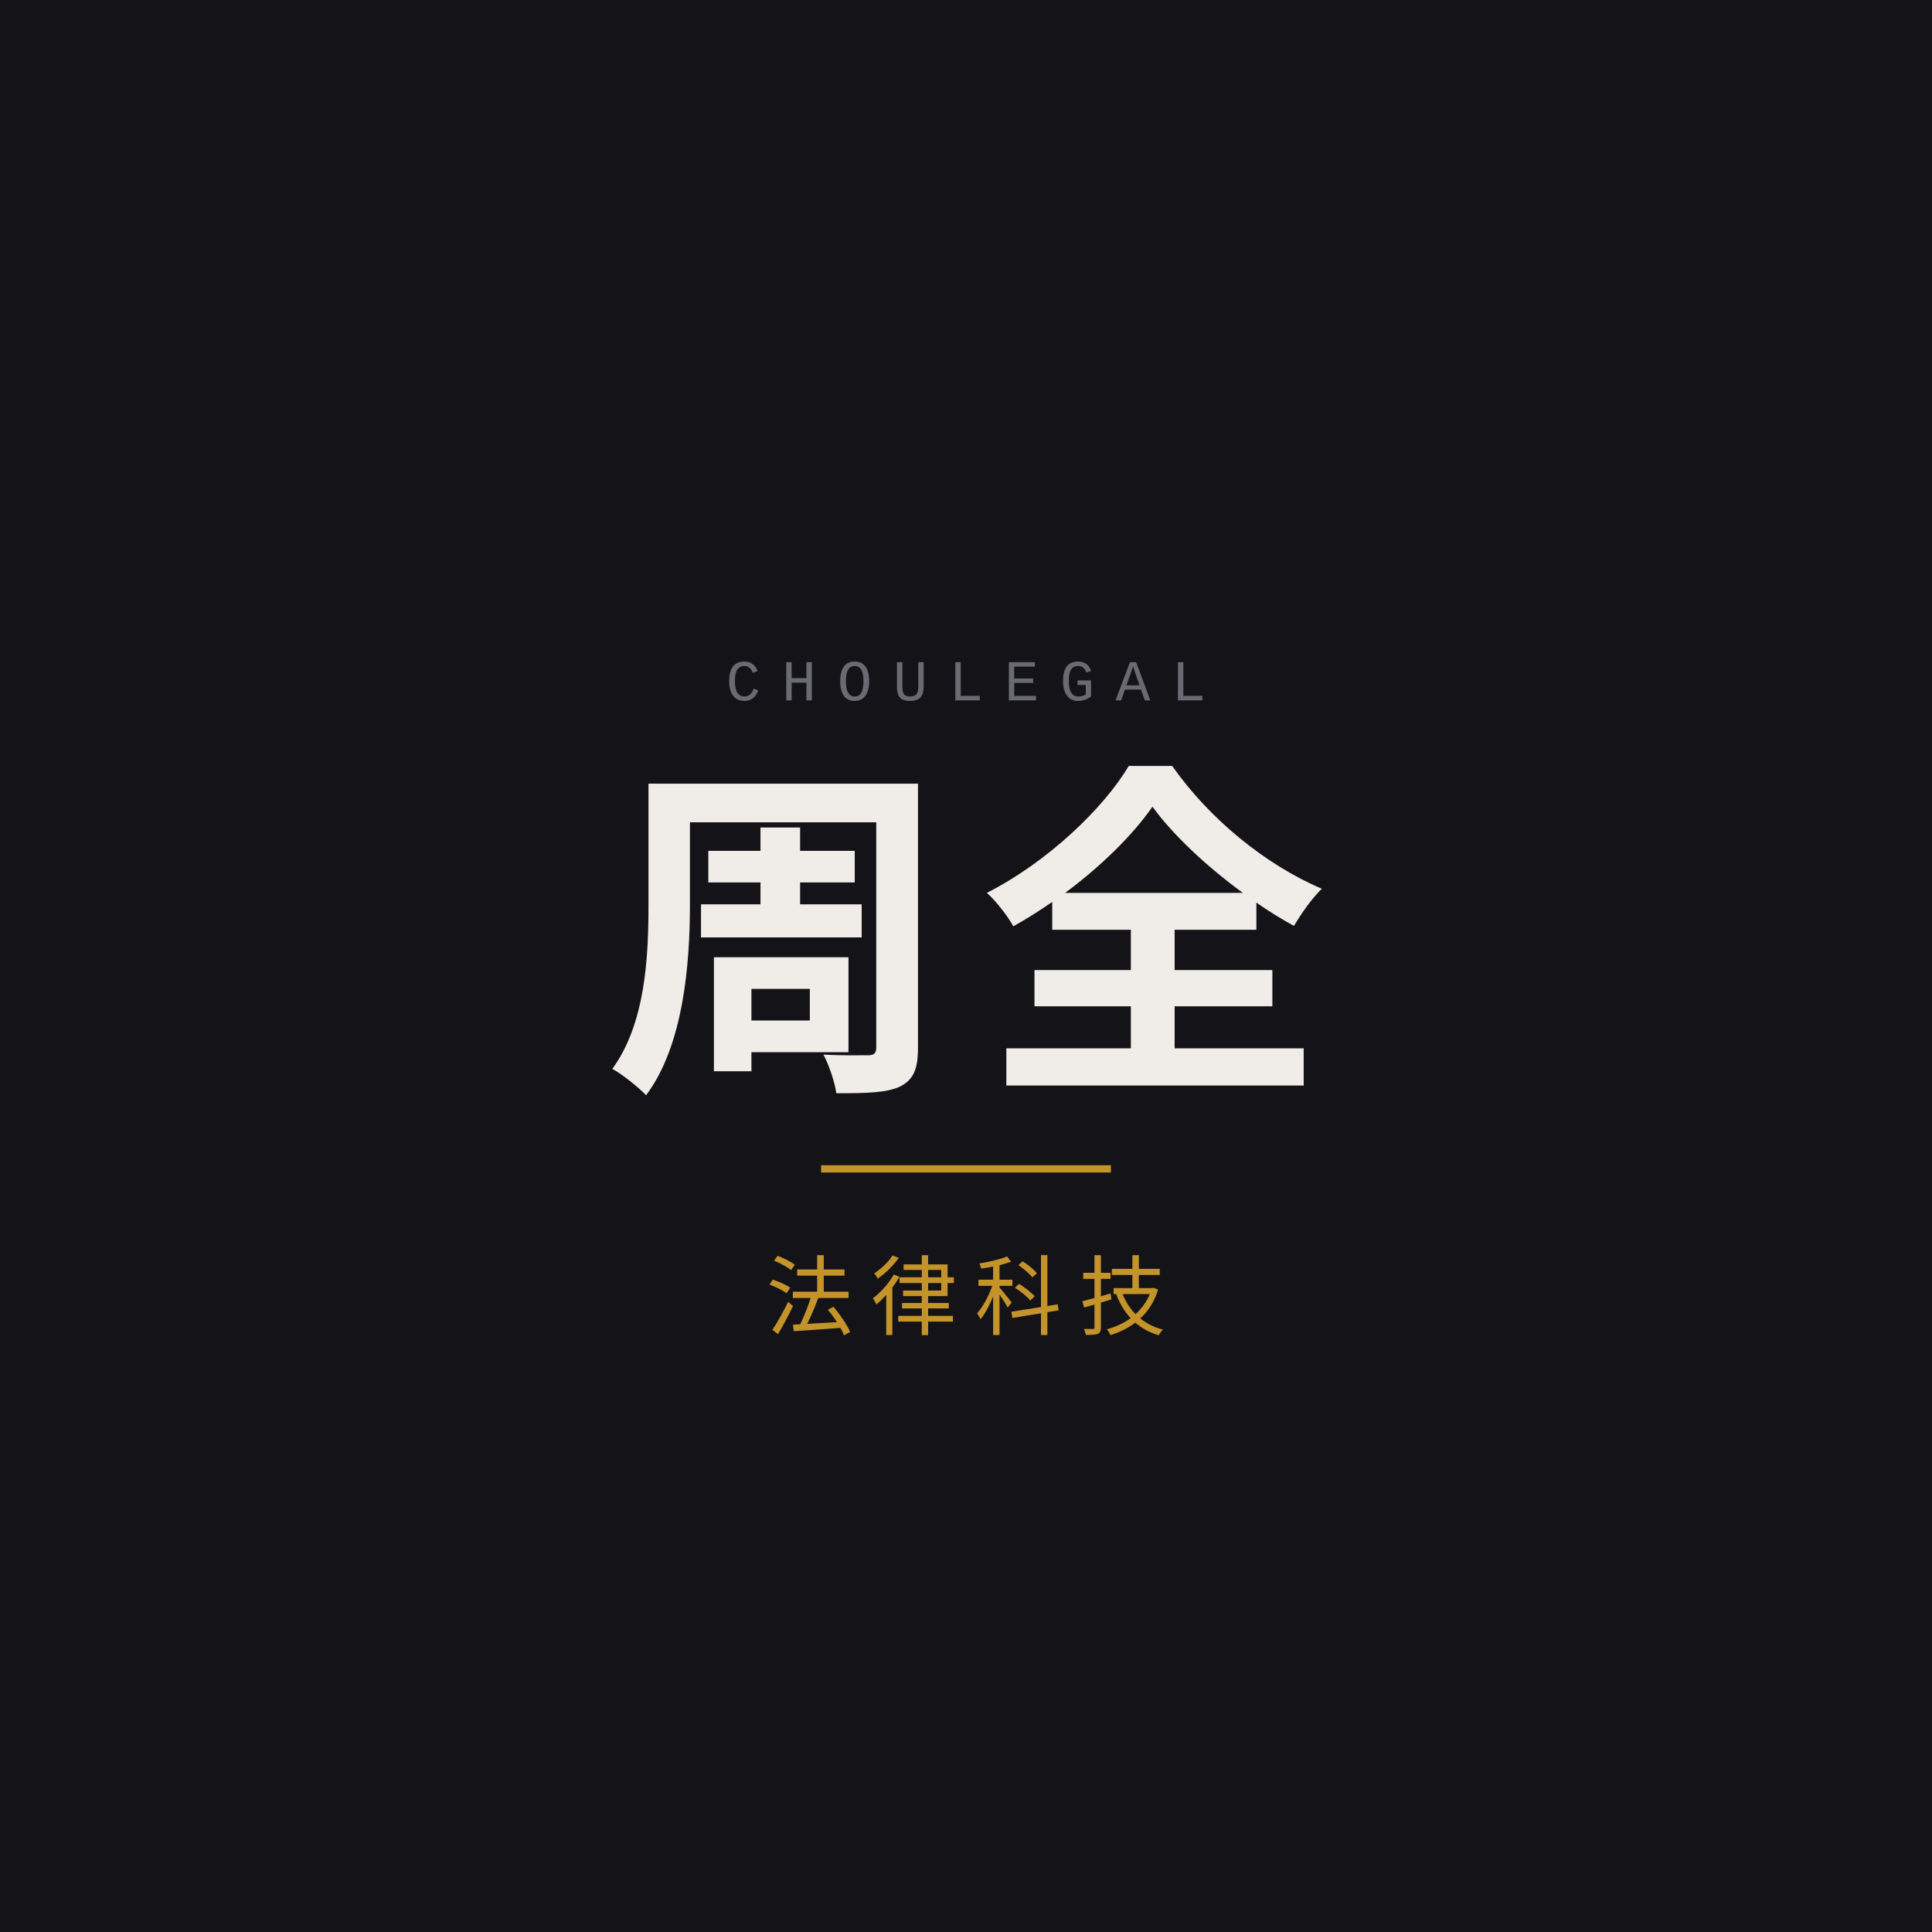
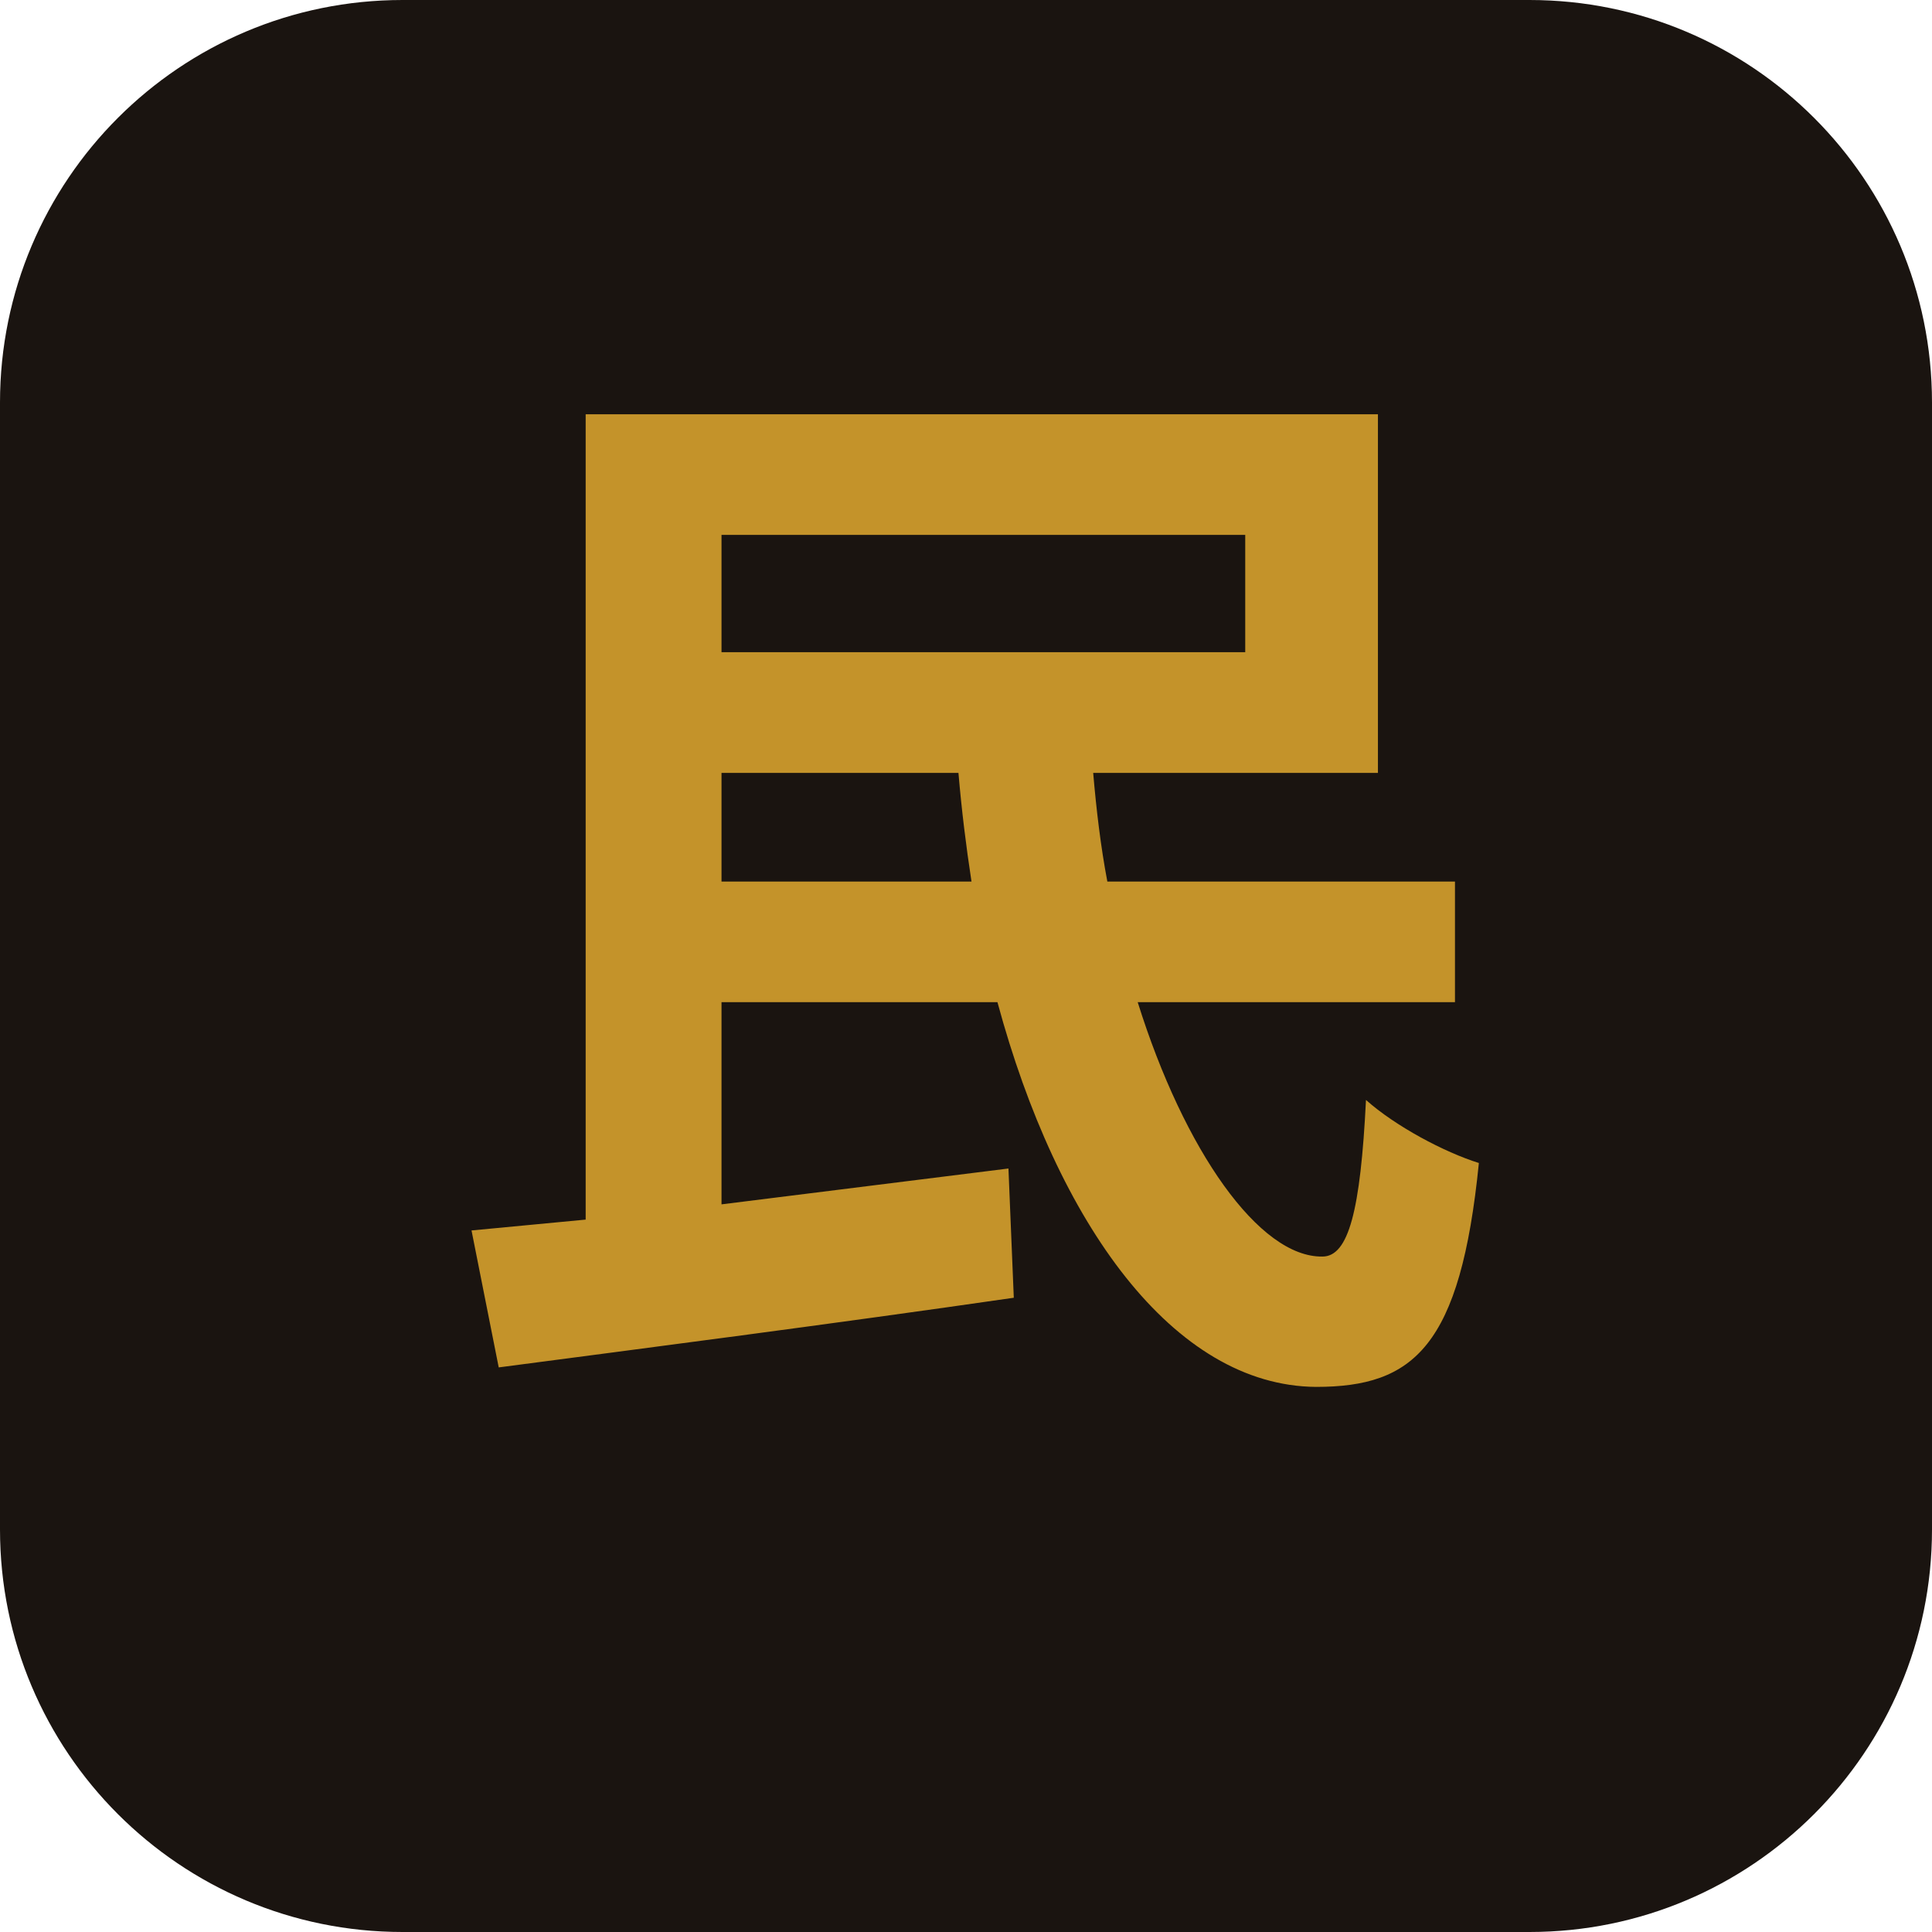
- <svg xmlns="http://www.w3.org/2000/svg" viewBox="0 0 400 400" fill="none">
-   <rect width="400" height="400" fill="#141418" />
-   <text x="200" y="145" font-family="'DM Mono', Courier New, monospace" font-size="12" font-weight="500" fill="#6a6a72" text-anchor="middle" letter-spacing="0.36em">CHOULEGAL</text>
-   <text x="200" y="220" font-family="'Noto Serif TC', Georgia, serif" font-size="72" font-weight="700" fill="#f0ede8" text-anchor="middle" letter-spacing="0.08em">周全</text>
-   <line x1="170" y1="242" x2="230" y2="242" stroke="#c4932a" stroke-width="1.5" />
-   <text x="200" y="275" font-family="'Noto Sans TC', Helvetica, sans-serif" font-size="18" fill="#c4932a" text-anchor="middle" letter-spacing="0.2em">法律科技</text>
+ <svg xmlns="http://www.w3.org/2000/svg" viewBox="0 0 192 192">
+   <rect width="192" height="192" rx="40" fill="#1a1410" />
+   <text x="96" y="128" font-family="serif" font-size="108" font-weight="700" fill="#c4932a" text-anchor="middle">民</text>
</svg>
